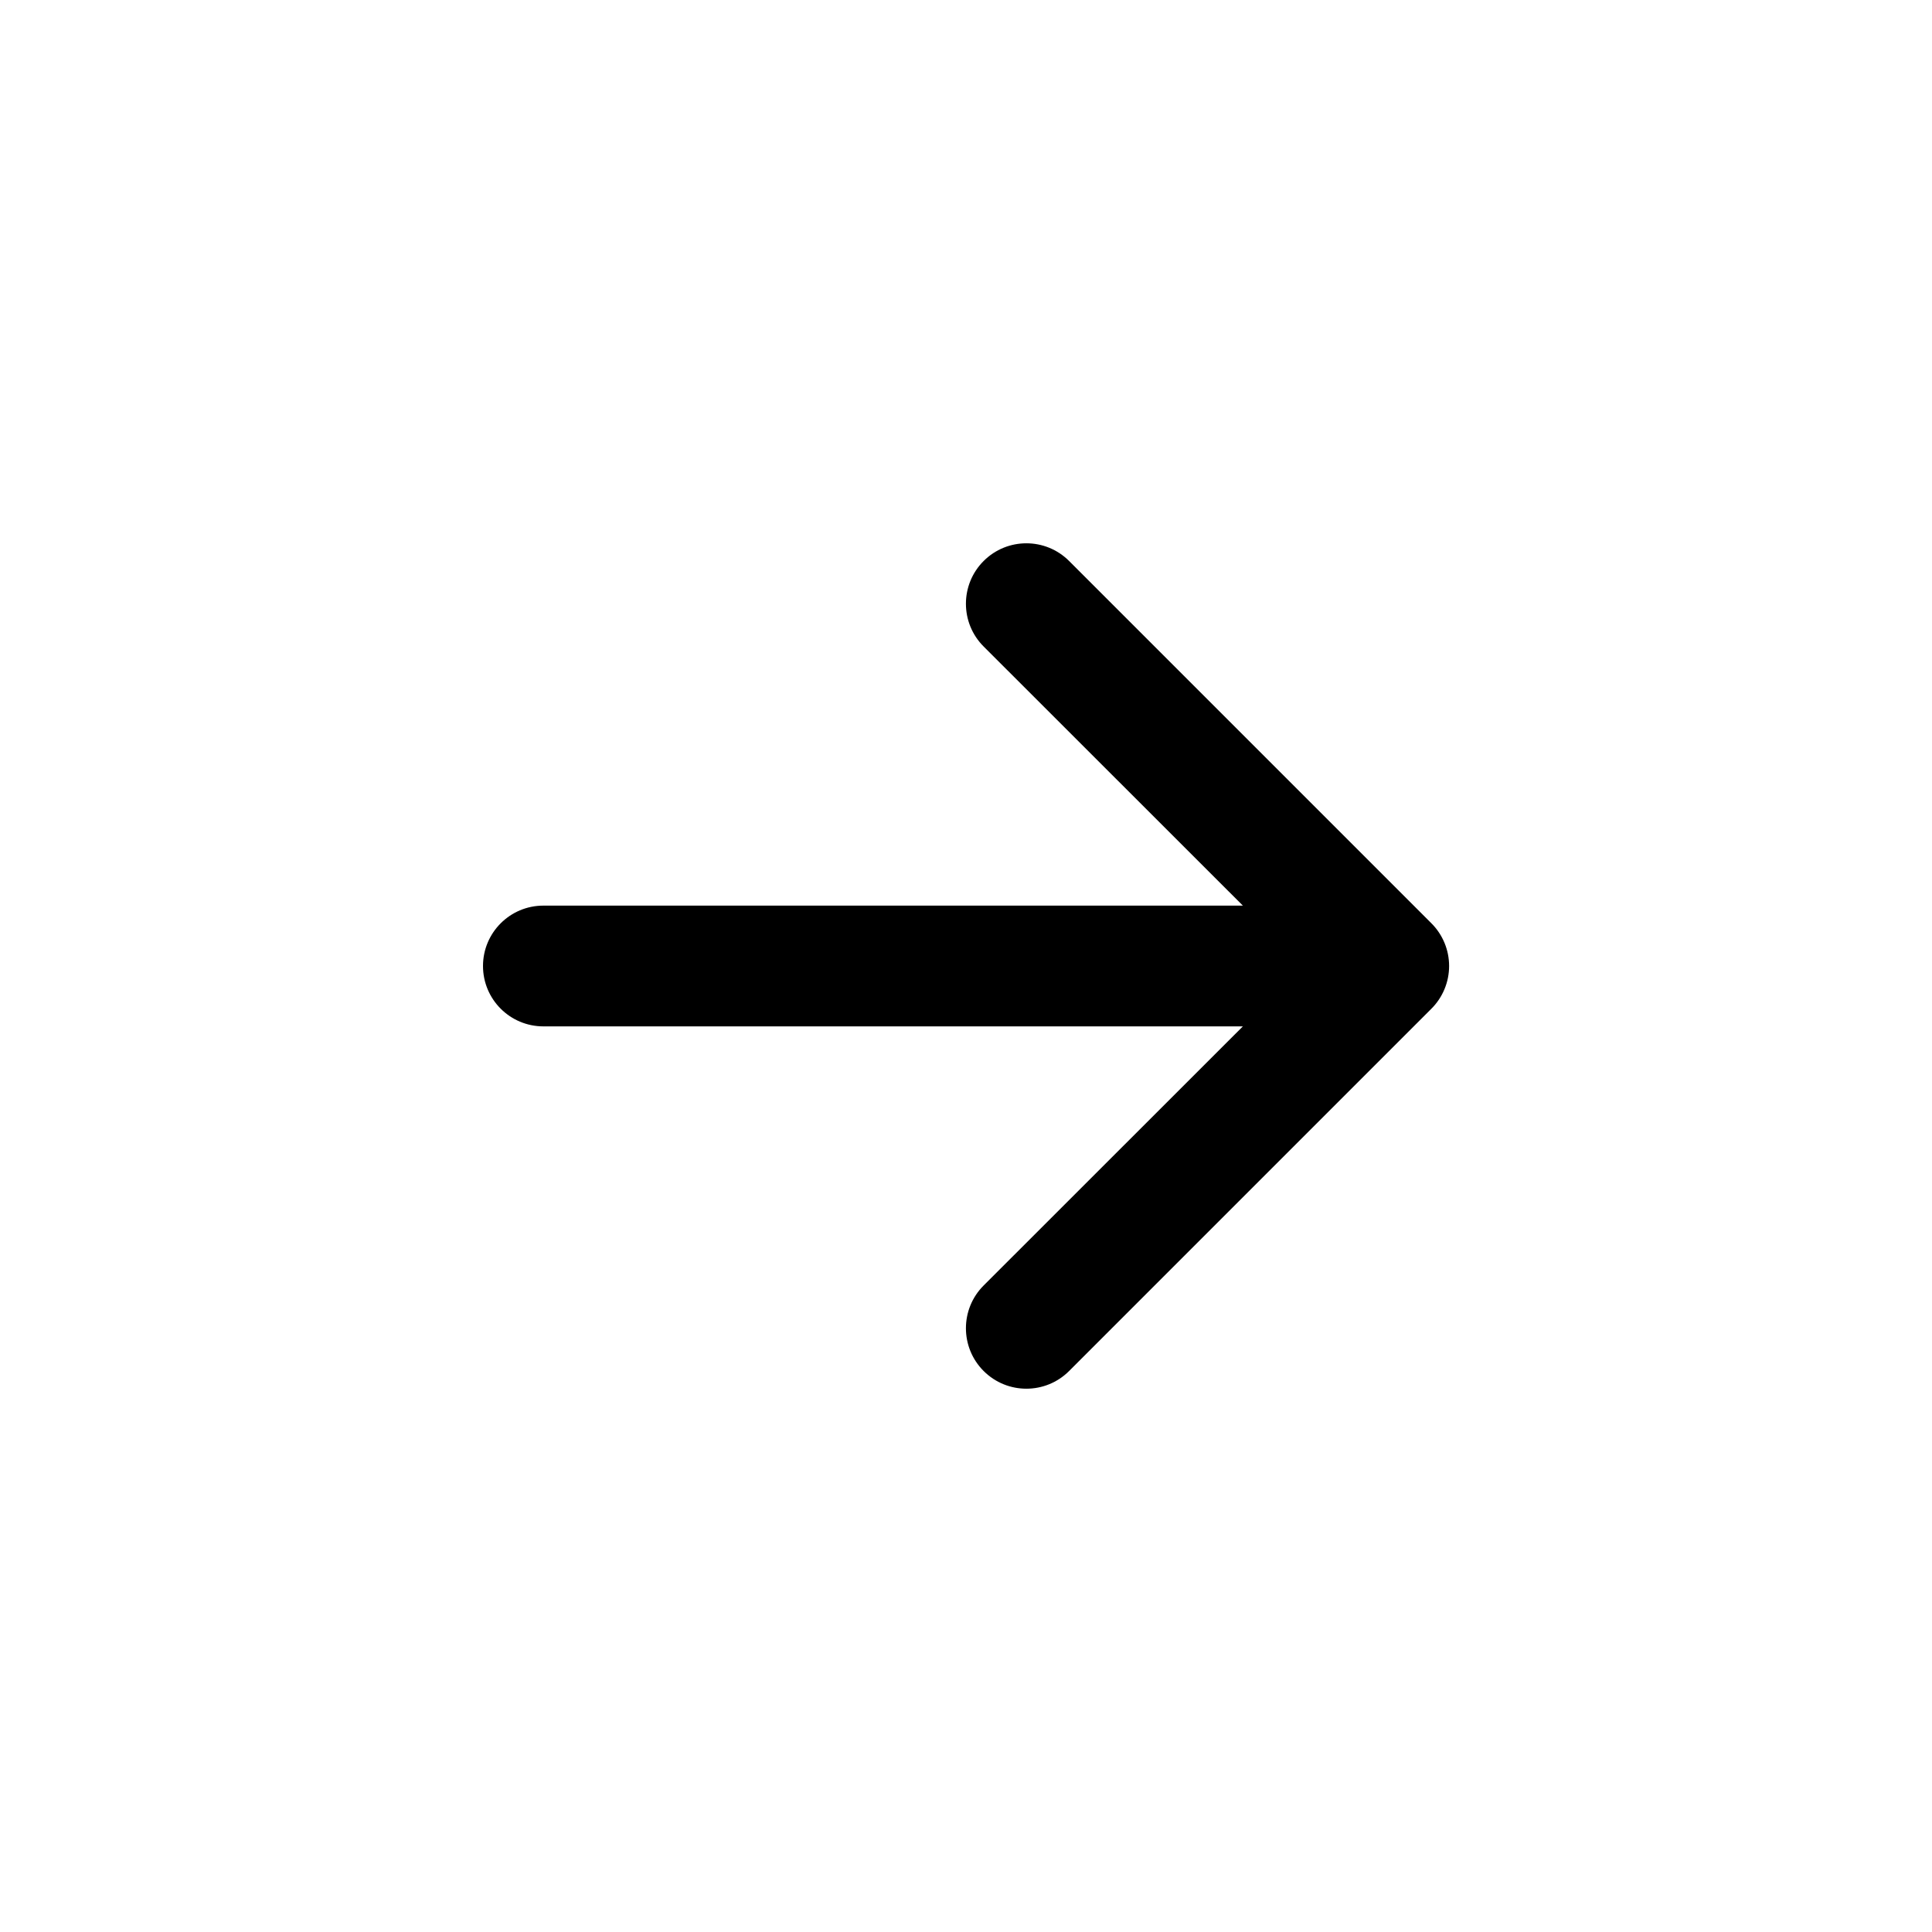
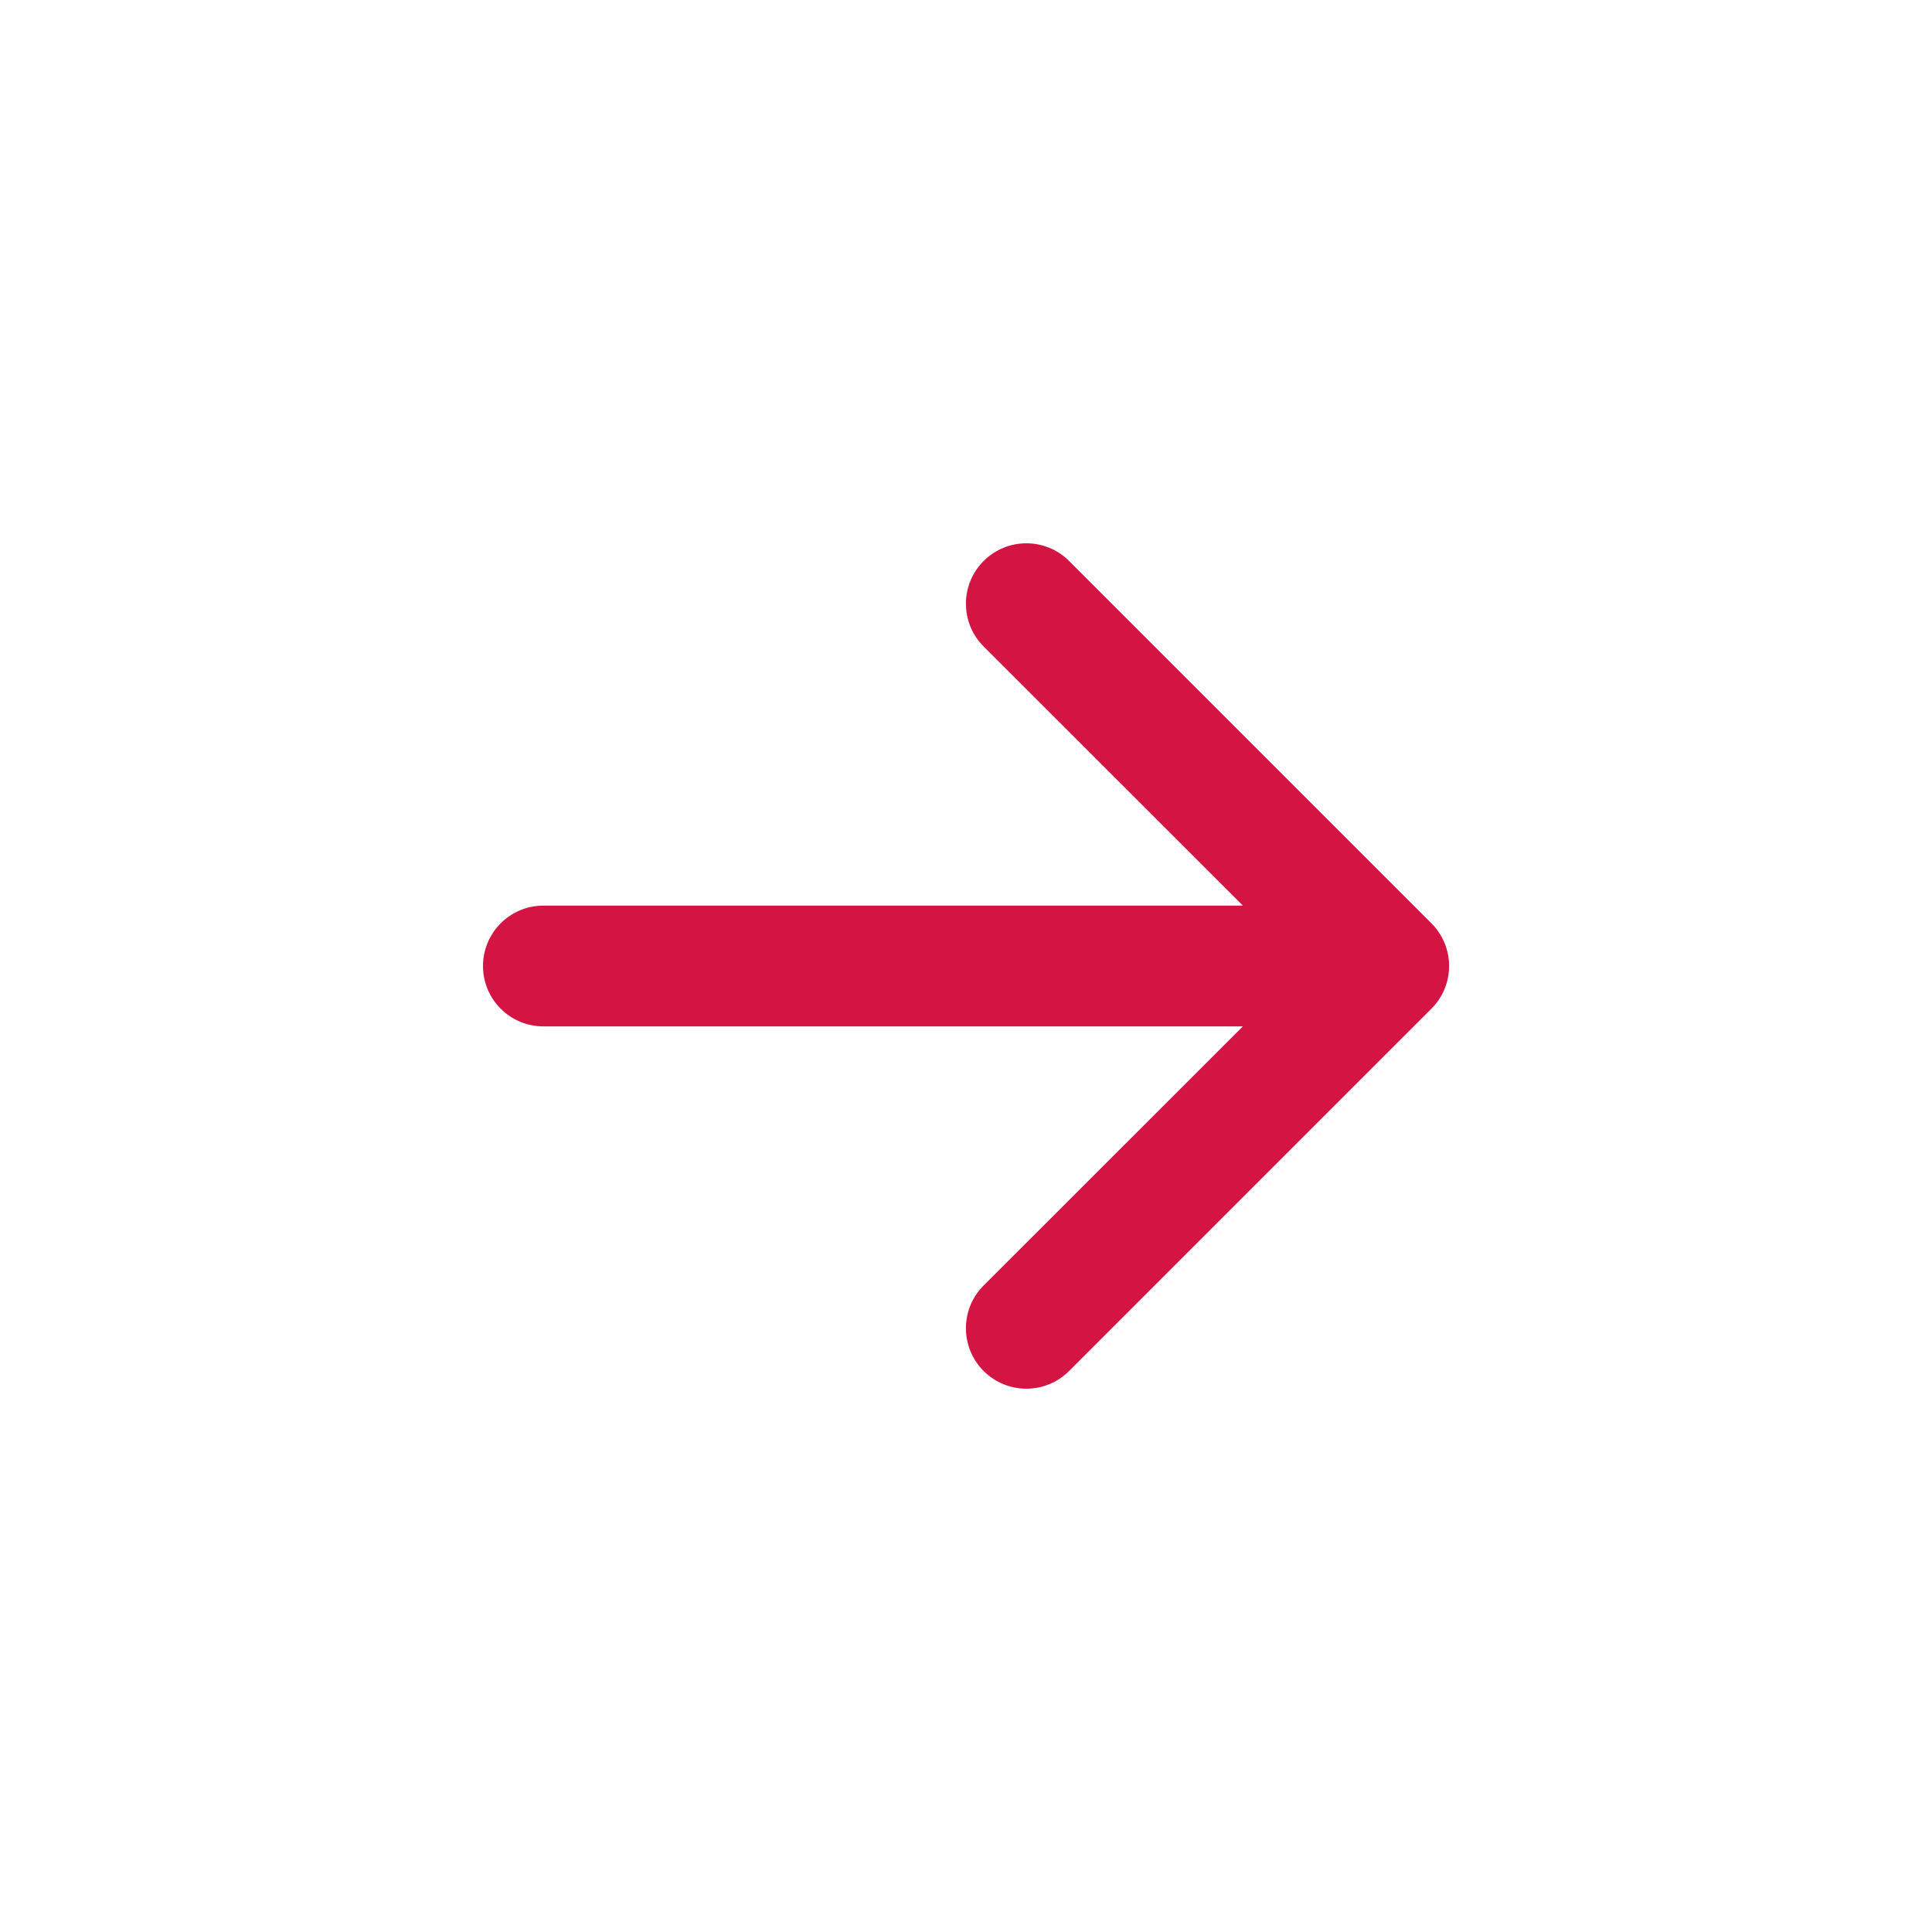
- <svg xmlns="http://www.w3.org/2000/svg" width="16" height="16" fill="#D41443;" class="bi bi-arrow-right-short">
+ <svg xmlns="http://www.w3.org/2000/svg" width="16" height="16" fill="#D41443" class="bi bi-arrow-right-short">
  <path fill-rule="evenodd" d="M4 8a.5.5 0 0 1 .5-.5h5.793L8.146 5.354a.5.5 0 1 1 .708-.708l3 3a.5.5 0 0 1 0 .708l-3 3a.5.5 0 0 1-.708-.708L10.293 8.5H4.5A.5.5 0 0 1 4 8z" />
</svg>
